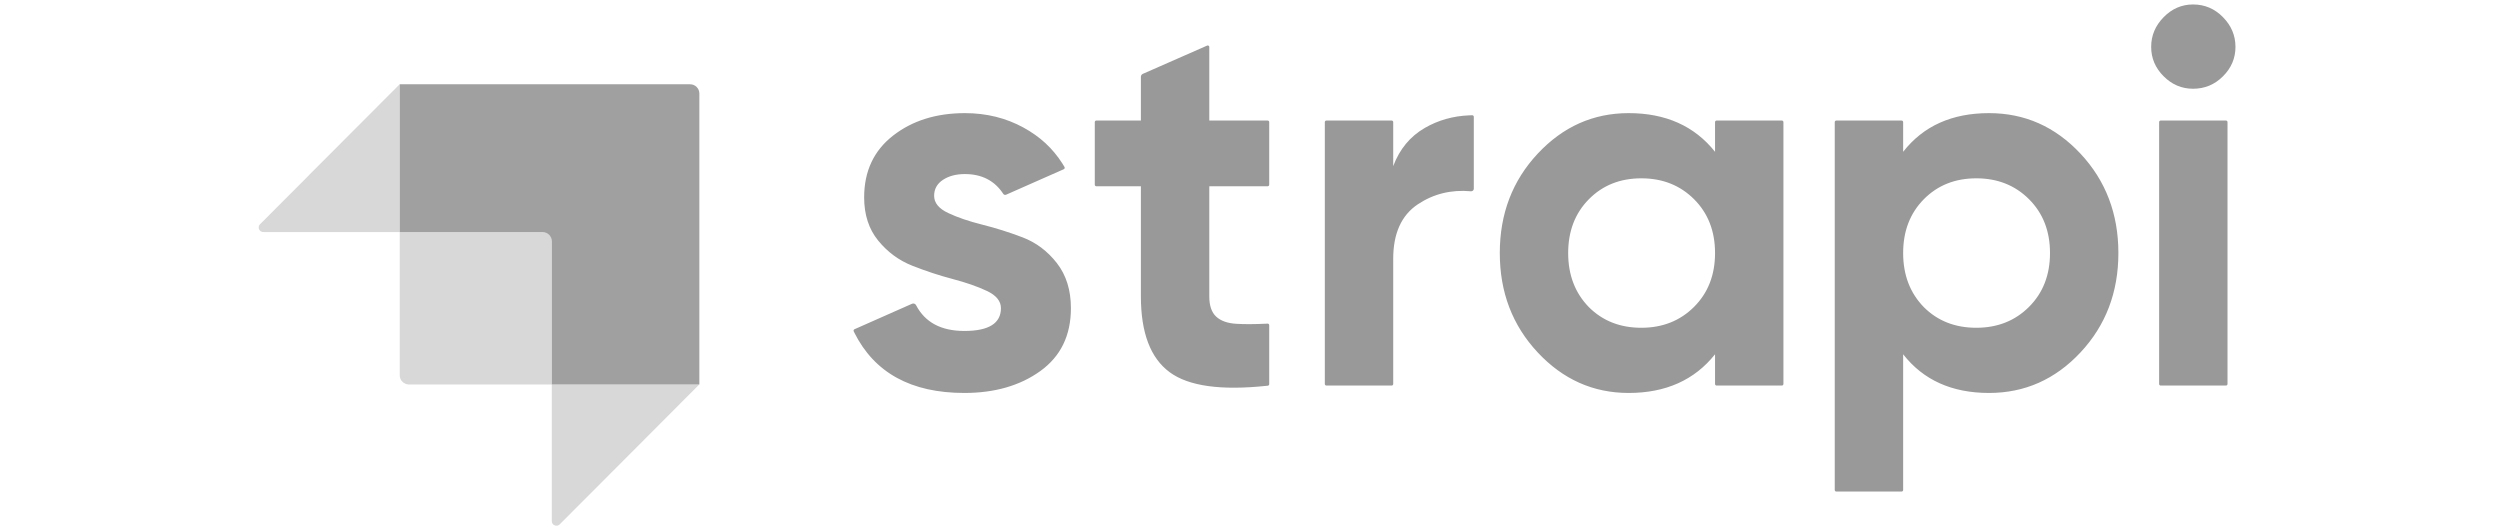
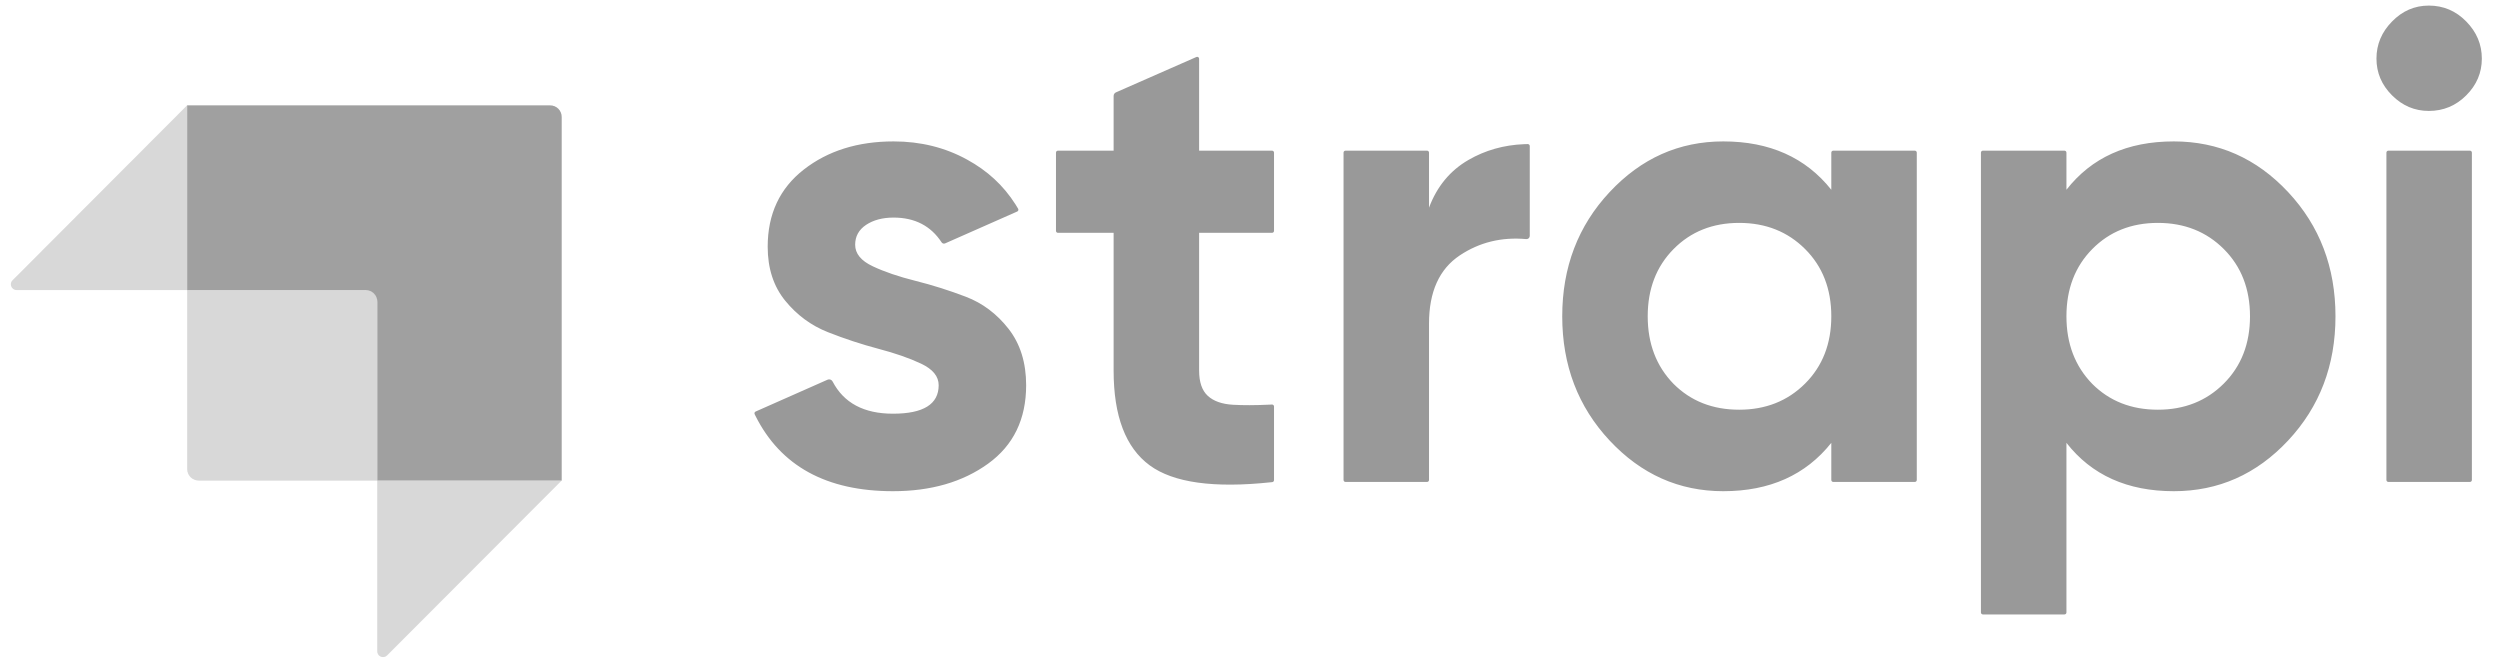
- <svg xmlns="http://www.w3.org/2000/svg" width="94" height="20" viewBox="0 0 94 25" fill="none">
+ <svg xmlns="http://www.w3.org/2000/svg" viewBox="0 0 94 25" fill="none">
  <g opacity="0.975">
    <g opacity="0.975">
      <path opacity="0.975" fill-rule="evenodd" clip-rule="evenodd" d="M14.187 18.07V11.341C14.187 11.101 13.992 10.907 13.752 10.907H7.037V3.961H20.685C20.925 3.961 21.12 4.155 21.12 4.395V18.07H14.187Z" fill="#999999" />
      <path opacity="0.405" fill-rule="evenodd" clip-rule="evenodd" d="M7.035 3.961V10.907H0.626C0.506 10.907 0.408 10.809 0.408 10.69C0.408 10.632 0.431 10.577 0.472 10.537L7.035 3.961Z" fill="#999999" />
      <path opacity="0.405" fill-rule="evenodd" clip-rule="evenodd" d="M14.184 24.49V18.07H21.117L14.556 24.643C14.471 24.728 14.333 24.728 14.248 24.644C14.207 24.603 14.184 24.548 14.184 24.49Z" fill="#999999" />
      <path opacity="0.405" fill-rule="evenodd" clip-rule="evenodd" d="M7.037 10.906H13.969C14.089 10.906 14.187 11.004 14.187 11.123V18.07H7.472C7.232 18.07 7.037 17.875 7.037 17.636V10.906Z" fill="#999999" />
    </g>
  </g>
  <path d="M47.829 8.754H45.087V13.936C45.087 14.367 45.195 14.683 45.411 14.882C45.627 15.082 45.943 15.194 46.358 15.219C46.738 15.241 47.201 15.24 47.748 15.214C47.768 15.213 47.794 15.212 47.825 15.21C47.866 15.208 47.901 15.239 47.903 15.28C47.903 15.281 47.903 15.282 47.903 15.283V18.055C47.903 18.092 47.874 18.124 47.837 18.128C47.817 18.13 47.8 18.132 47.786 18.133C45.639 18.362 44.12 18.15 43.23 17.498C42.325 16.834 41.872 15.646 41.872 13.936V8.754H39.778C39.737 8.754 39.705 8.721 39.705 8.681V5.739C39.705 5.698 39.737 5.665 39.778 5.665H41.872V3.607C41.872 3.549 41.907 3.497 41.96 3.473L44.984 2.143C45.021 2.127 45.064 2.143 45.081 2.18C45.085 2.19 45.087 2.2 45.087 2.21V5.665H47.829C47.87 5.665 47.903 5.698 47.903 5.739V8.681C47.903 8.721 47.87 8.754 47.829 8.754ZM53.731 7.808C54.03 7.011 54.524 6.413 55.214 6.014C55.845 5.649 56.542 5.452 57.305 5.421C57.339 5.419 57.385 5.418 57.444 5.417C57.485 5.417 57.518 5.449 57.519 5.489C57.519 5.49 57.519 5.49 57.519 5.491V8.869C57.519 8.936 57.465 8.99 57.398 8.99C57.394 8.99 57.39 8.99 57.387 8.99C56.46 8.906 55.627 9.11 54.89 9.601C54.117 10.116 53.731 10.971 53.731 12.167V18.047C53.731 18.088 53.698 18.121 53.658 18.121H50.59C50.55 18.121 50.517 18.088 50.517 18.047V5.739C50.517 5.698 50.55 5.665 50.59 5.665H53.658C53.698 5.665 53.731 5.698 53.731 5.739V7.808ZM68.93 5.665H71.998C72.038 5.665 72.071 5.698 72.071 5.739V18.047C72.071 18.088 72.038 18.121 71.998 18.121H68.93C68.89 18.121 68.857 18.088 68.857 18.047V16.651C67.893 17.863 66.539 18.469 64.795 18.469C63.134 18.469 61.709 17.834 60.522 16.564C59.334 15.293 58.74 13.736 58.74 11.893C58.74 10.05 59.334 8.493 60.522 7.222C61.709 5.952 63.134 5.317 64.795 5.317C66.539 5.317 67.893 5.923 68.857 7.135V5.739C68.857 5.698 68.89 5.665 68.93 5.665ZM62.926 14.434C63.574 15.082 64.396 15.405 65.393 15.405C66.39 15.405 67.216 15.077 67.873 14.421C68.529 13.765 68.857 12.923 68.857 11.893C68.857 10.863 68.529 10.021 67.873 9.365C67.216 8.709 66.39 8.381 65.393 8.381C64.396 8.381 63.574 8.709 62.926 9.365C62.278 10.021 61.954 10.863 61.954 11.893C61.954 12.923 62.278 13.77 62.926 14.434ZM81.734 5.317C83.412 5.317 84.845 5.952 86.033 7.222C87.221 8.493 87.814 10.05 87.814 11.893C87.814 13.736 87.221 15.293 86.033 16.564C84.845 17.834 83.412 18.469 81.734 18.469C79.99 18.469 78.644 17.863 77.698 16.651V23.029C77.698 23.07 77.665 23.103 77.624 23.103H74.557C74.516 23.103 74.483 23.07 74.483 23.029V5.739C74.483 5.698 74.516 5.665 74.557 5.665H77.624C77.665 5.665 77.698 5.698 77.698 5.739V7.135C78.644 5.923 79.99 5.317 81.734 5.317ZM78.669 14.434C79.317 15.082 80.139 15.405 81.136 15.405C82.133 15.405 82.96 15.077 83.616 14.421C84.272 13.765 84.6 12.923 84.6 11.893C84.6 10.863 84.272 10.021 83.616 9.365C82.96 8.709 82.133 8.381 81.136 8.381C80.139 8.381 79.317 8.709 78.669 9.365C78.022 10.021 77.698 10.863 77.698 11.893C77.698 12.923 78.022 13.77 78.669 14.434ZM91.324 4.171C90.792 4.171 90.331 3.976 89.941 3.585C89.55 3.195 89.355 2.734 89.355 2.203C89.355 1.671 89.55 1.206 89.941 0.808C90.331 0.409 90.792 0.21 91.324 0.21C91.872 0.21 92.341 0.409 92.731 0.808C93.122 1.206 93.317 1.671 93.317 2.203C93.317 2.734 93.122 3.195 92.731 3.585C92.341 3.976 91.872 4.171 91.324 4.171ZM89.729 18.047V5.739C89.729 5.698 89.762 5.665 89.802 5.665H92.87C92.91 5.665 92.943 5.698 92.943 5.739V18.047C92.943 18.088 92.91 18.121 92.87 18.121H89.802C89.762 18.121 89.729 18.088 89.729 18.047ZM32.154 9.203C32.154 9.535 32.374 9.805 32.815 10.012C33.255 10.22 33.791 10.402 34.422 10.56C35.053 10.718 35.684 10.917 36.316 11.158C36.947 11.399 37.483 11.802 37.923 12.366C38.363 12.931 38.583 13.637 38.583 14.484C38.583 15.762 38.106 16.746 37.15 17.436C36.195 18.125 35.003 18.469 33.575 18.469C31.074 18.469 29.351 17.525 28.405 15.636C28.397 15.62 28.387 15.599 28.375 15.573C28.357 15.537 28.372 15.493 28.409 15.475C28.41 15.475 28.41 15.475 28.411 15.474L31.115 14.277C31.186 14.245 31.269 14.274 31.305 14.343C31.305 14.344 31.306 14.345 31.306 14.345C31.727 15.152 32.483 15.555 33.575 15.555C34.721 15.555 35.294 15.198 35.294 14.484C35.294 14.152 35.074 13.882 34.634 13.674C34.193 13.466 33.658 13.28 33.026 13.114C32.395 12.947 31.764 12.74 31.133 12.491C30.501 12.242 29.965 11.847 29.525 11.308C29.085 10.768 28.865 10.091 28.865 9.277C28.865 8.048 29.318 7.081 30.223 6.375C31.128 5.67 32.254 5.317 33.599 5.317C34.613 5.317 35.535 5.545 36.365 6.002C37.12 6.416 37.721 6.96 38.186 7.691C38.209 7.728 38.241 7.781 38.281 7.848C38.302 7.883 38.29 7.928 38.255 7.949C38.253 7.95 38.25 7.951 38.248 7.953L35.537 9.151C35.489 9.173 35.433 9.156 35.404 9.112C34.998 8.492 34.396 8.181 33.599 8.181C33.184 8.181 32.84 8.273 32.565 8.455C32.291 8.638 32.154 8.887 32.154 9.203Z" fill="#999999" />
</svg>
